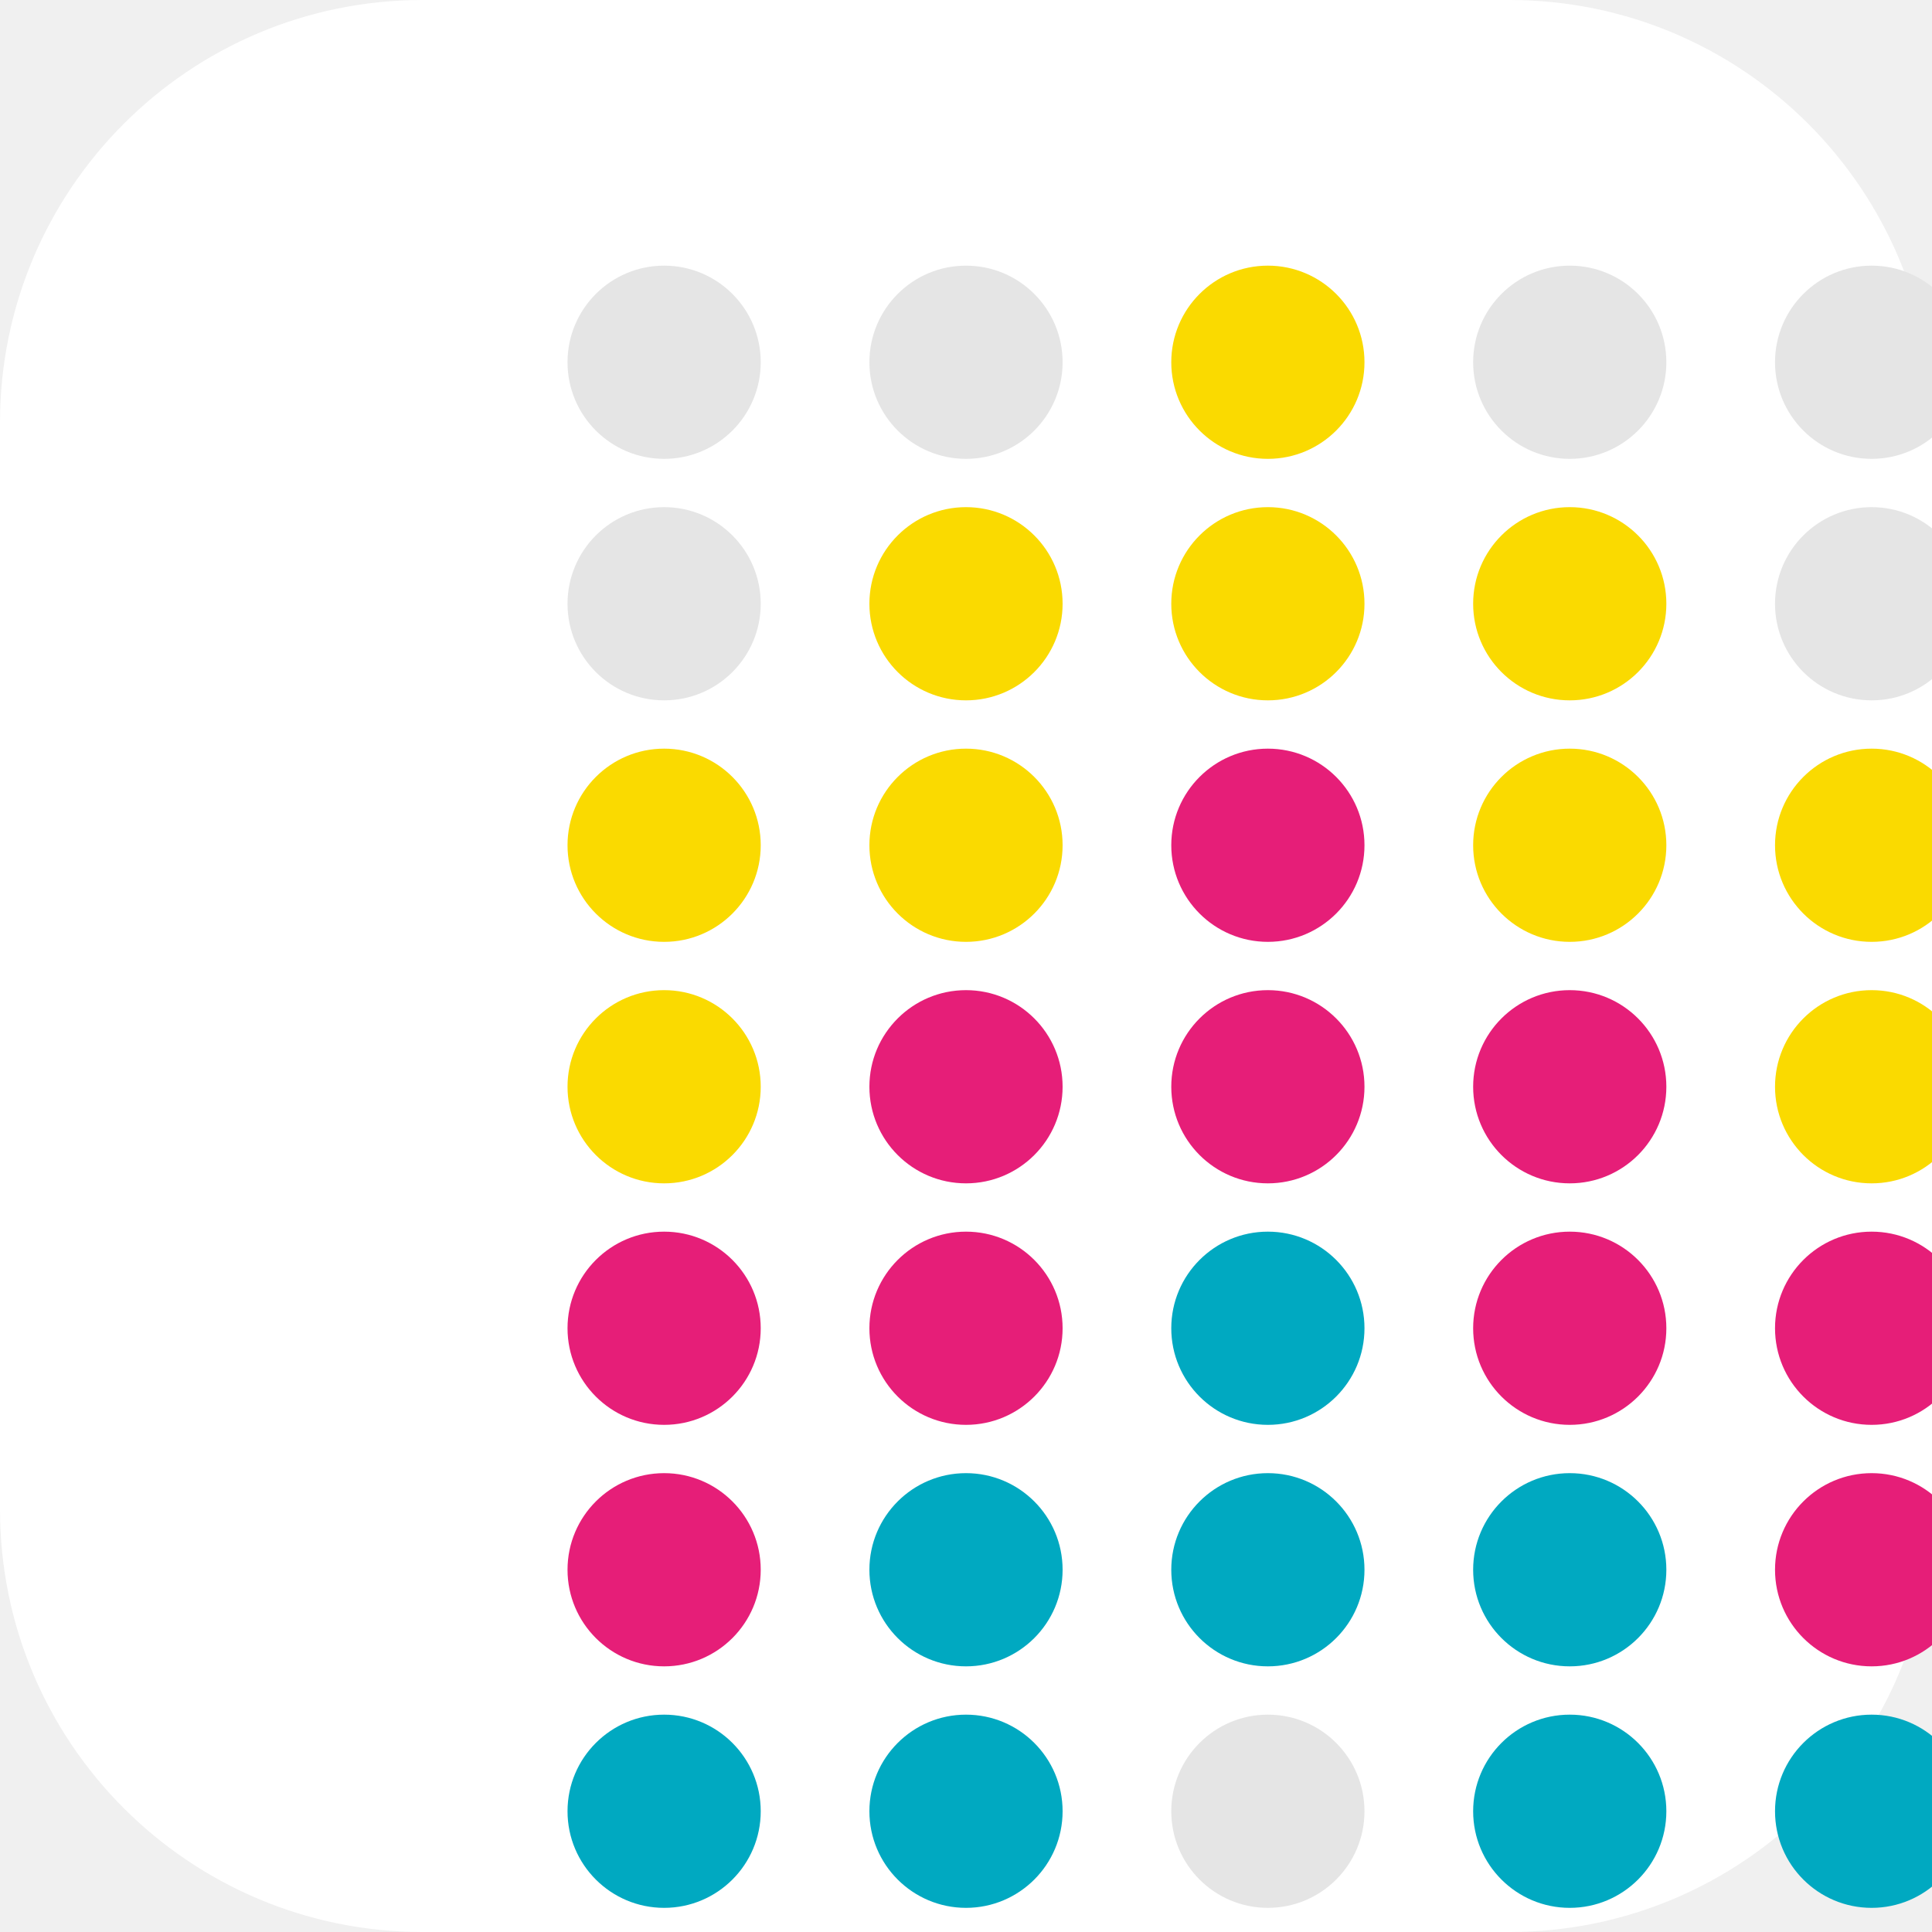
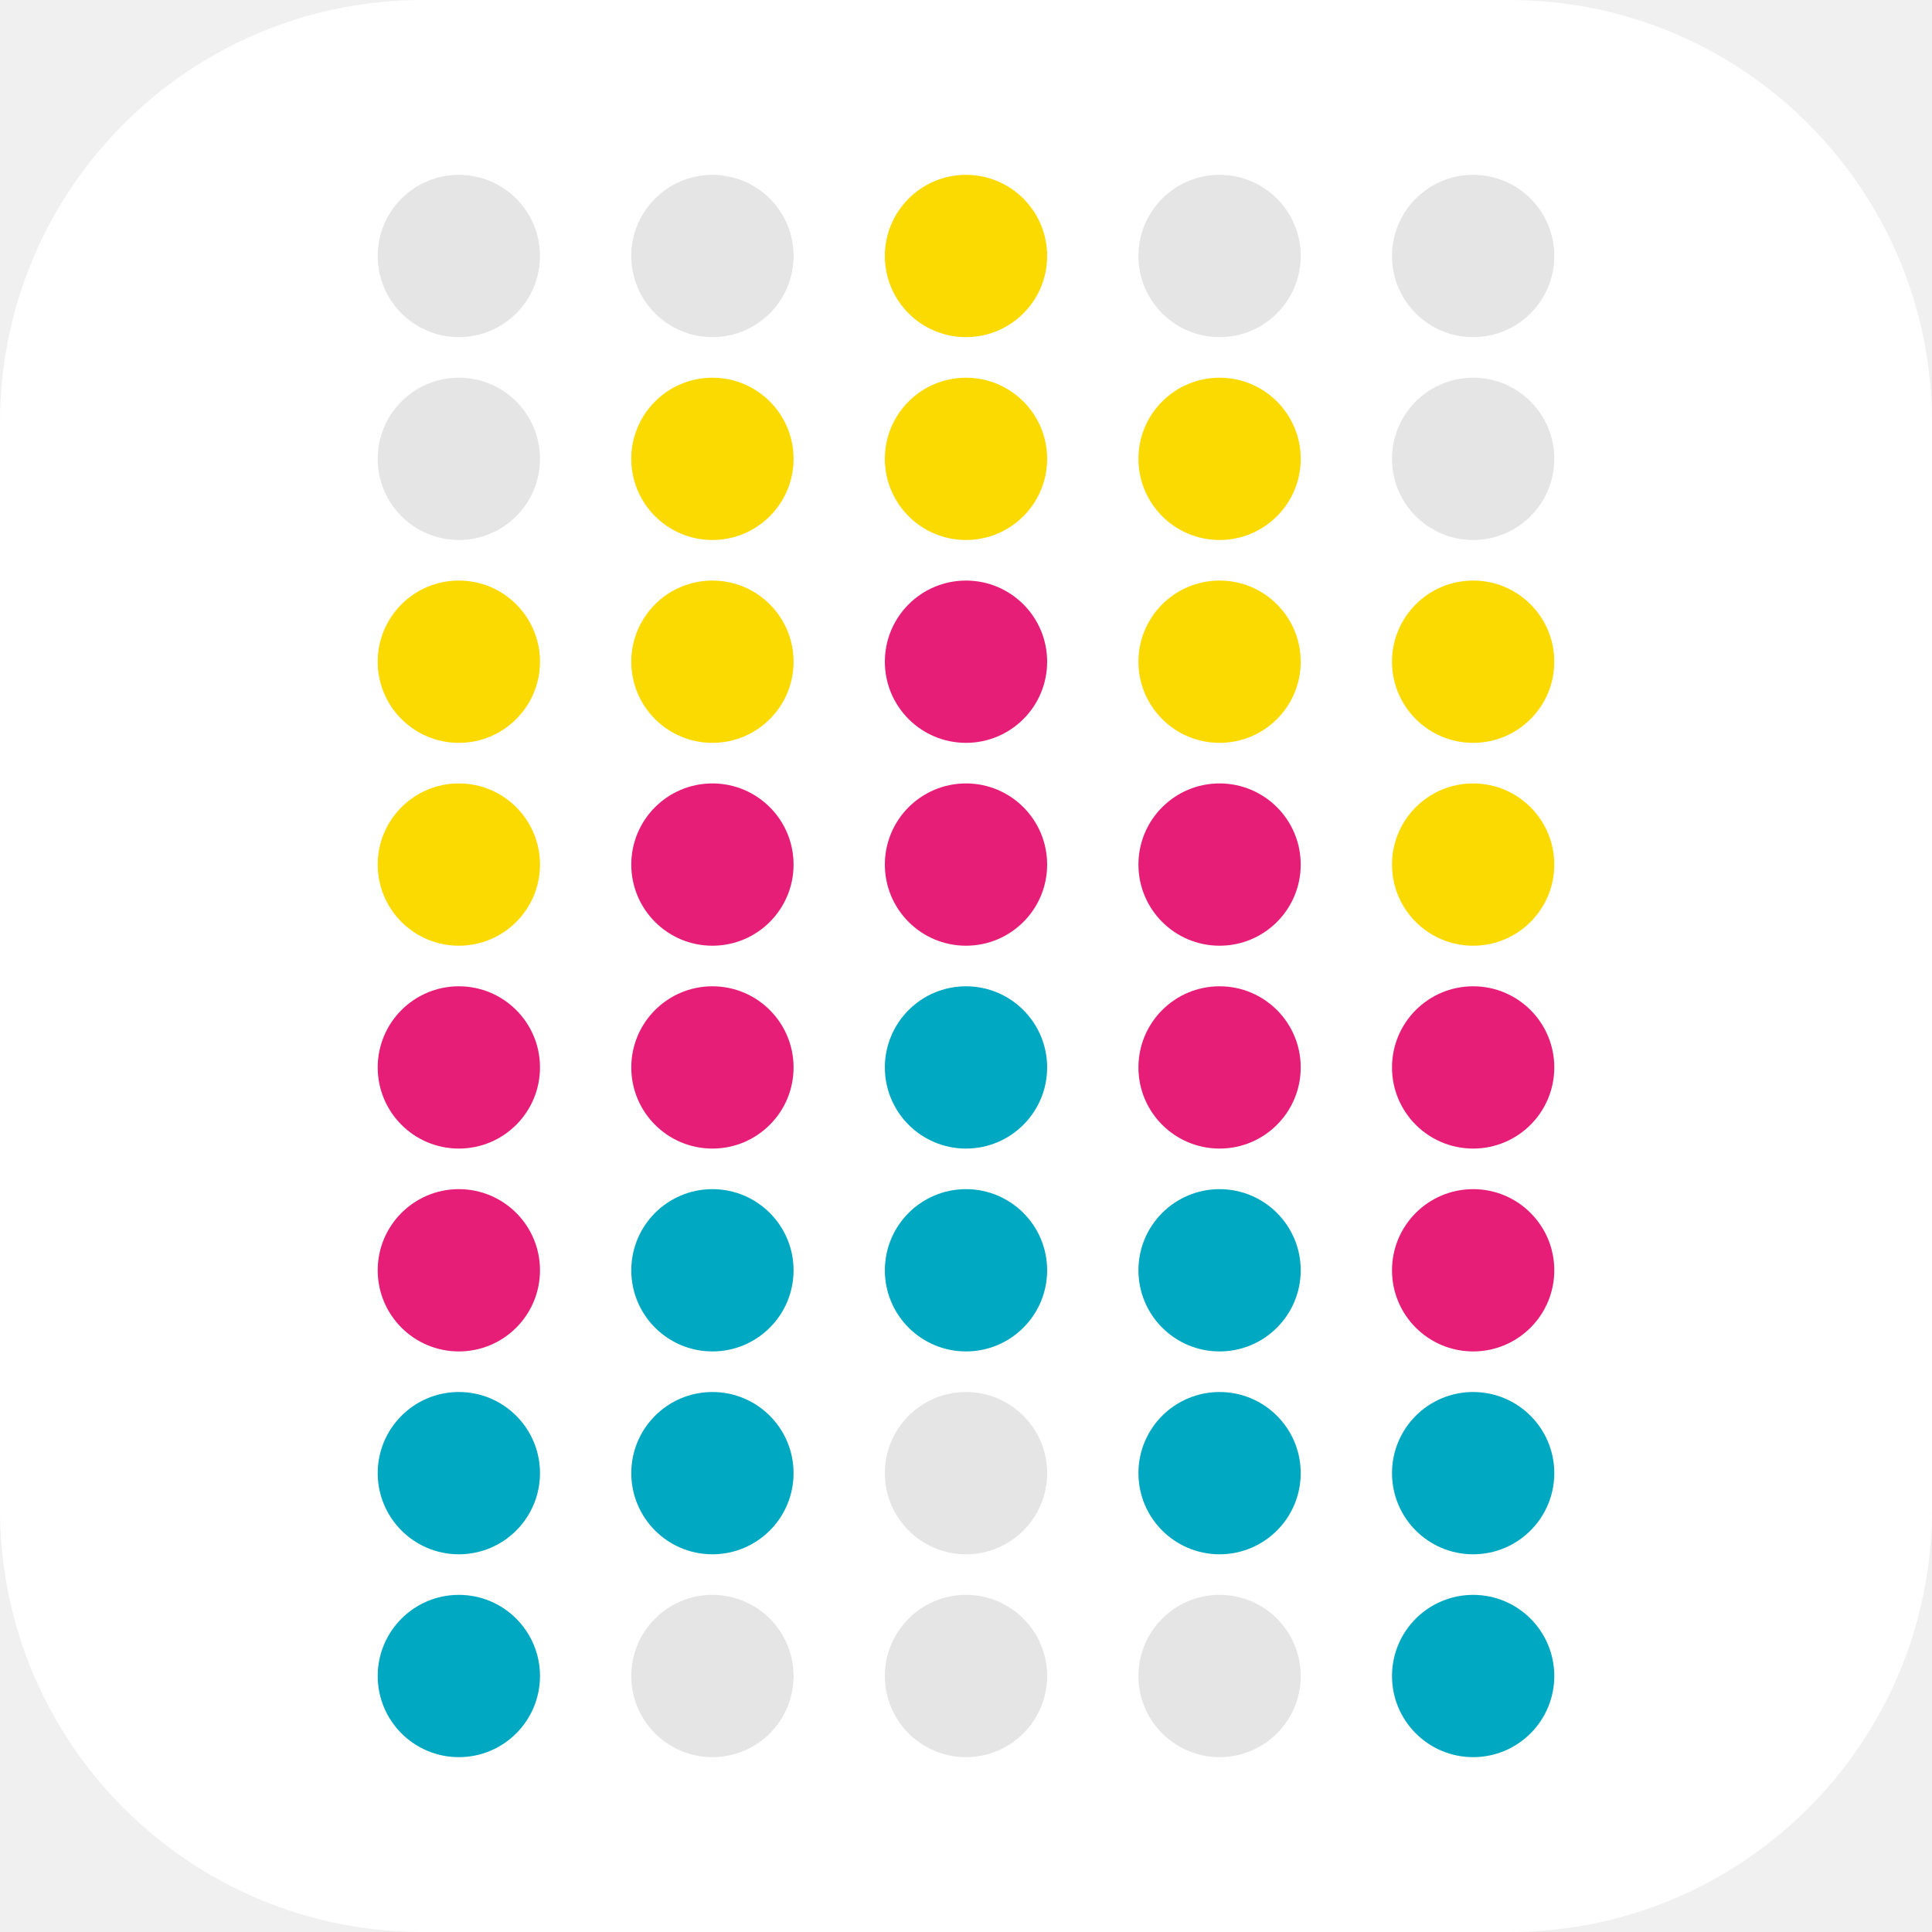
<svg xmlns="http://www.w3.org/2000/svg" viewBox="0 0 64 64" role="img" aria-label="Дети В ТОПЕ">
  <style>
    .bg { fill: #ffffff; }
    .dot-white { fill: #e5e5e5; }
    @media (prefers-color-scheme: dark) {
      .bg { fill: #0a0a0a; }
      .dot-white { fill: #ffffff; }
    }
  </style>
  <rect class="bg" width="64" height="64" rx="14" />
-   <g transform="translate(18 8)">
+   <g transform="translate(32 32) scale(0.84) translate(-24 -32)">
    <circle class="dot-white" cx="4" cy="4" r="3.2" />
    <circle class="dot-white" cx="14" cy="4" r="3.2" />
    <circle cx="24" cy="4" r="3.2" fill="#fada00" />
    <circle class="dot-white" cx="34" cy="4" r="3.2" />
    <circle class="dot-white" cx="44" cy="4" r="3.2" />
    <circle class="dot-white" cx="4" cy="12" r="3.2" />
    <circle cx="14" cy="12" r="3.2" fill="#fada00" />
    <circle cx="24" cy="12" r="3.2" fill="#fada00" />
    <circle cx="34" cy="12" r="3.2" fill="#fada00" />
    <circle class="dot-white" cx="44" cy="12" r="3.2" />
    <circle cx="4" cy="20" r="3.2" fill="#fada00" />
    <circle cx="14" cy="20" r="3.2" fill="#fada00" />
    <circle cx="24" cy="20" r="3.2" fill="#e61e78" />
    <circle cx="34" cy="20" r="3.2" fill="#fada00" />
    <circle cx="44" cy="20" r="3.2" fill="#fada00" />
    <circle cx="4" cy="28" r="3.2" fill="#fada00" />
    <circle cx="14" cy="28" r="3.2" fill="#e61e78" />
    <circle cx="24" cy="28" r="3.2" fill="#e61e78" />
    <circle cx="34" cy="28" r="3.2" fill="#e61e78" />
    <circle cx="44" cy="28" r="3.2" fill="#fada00" />
    <circle cx="4" cy="36" r="3.2" fill="#e61e78" />
    <circle cx="14" cy="36" r="3.2" fill="#e61e78" />
    <circle cx="24" cy="36" r="3.2" fill="#00a9c1" />
    <circle cx="34" cy="36" r="3.2" fill="#e61e78" />
    <circle cx="44" cy="36" r="3.2" fill="#e61e78" />
    <circle cx="4" cy="44" r="3.2" fill="#e61e78" />
    <circle cx="14" cy="44" r="3.2" fill="#00a9c1" />
    <circle cx="24" cy="44" r="3.2" fill="#00a9c1" />
    <circle cx="34" cy="44" r="3.2" fill="#00a9c1" />
    <circle cx="44" cy="44" r="3.2" fill="#e61e78" />
    <circle cx="4" cy="52" r="3.2" fill="#00a9c1" />
    <circle cx="14" cy="52" r="3.2" fill="#00a9c1" />
    <circle class="dot-white" cx="24" cy="52" r="3.2" />
    <circle cx="34" cy="52" r="3.2" fill="#00a9c1" />
    <circle cx="44" cy="52" r="3.2" fill="#00a9c1" />
    <circle cx="4" cy="60" r="3.2" fill="#00a9c1" />
    <circle class="dot-white" cx="14" cy="60" r="3.2" />
    <circle class="dot-white" cx="24" cy="60" r="3.2" />
    <circle class="dot-white" cx="34" cy="60" r="3.2" />
    <circle cx="44" cy="60" r="3.2" fill="#00a9c1" />
  </g>
</svg>
